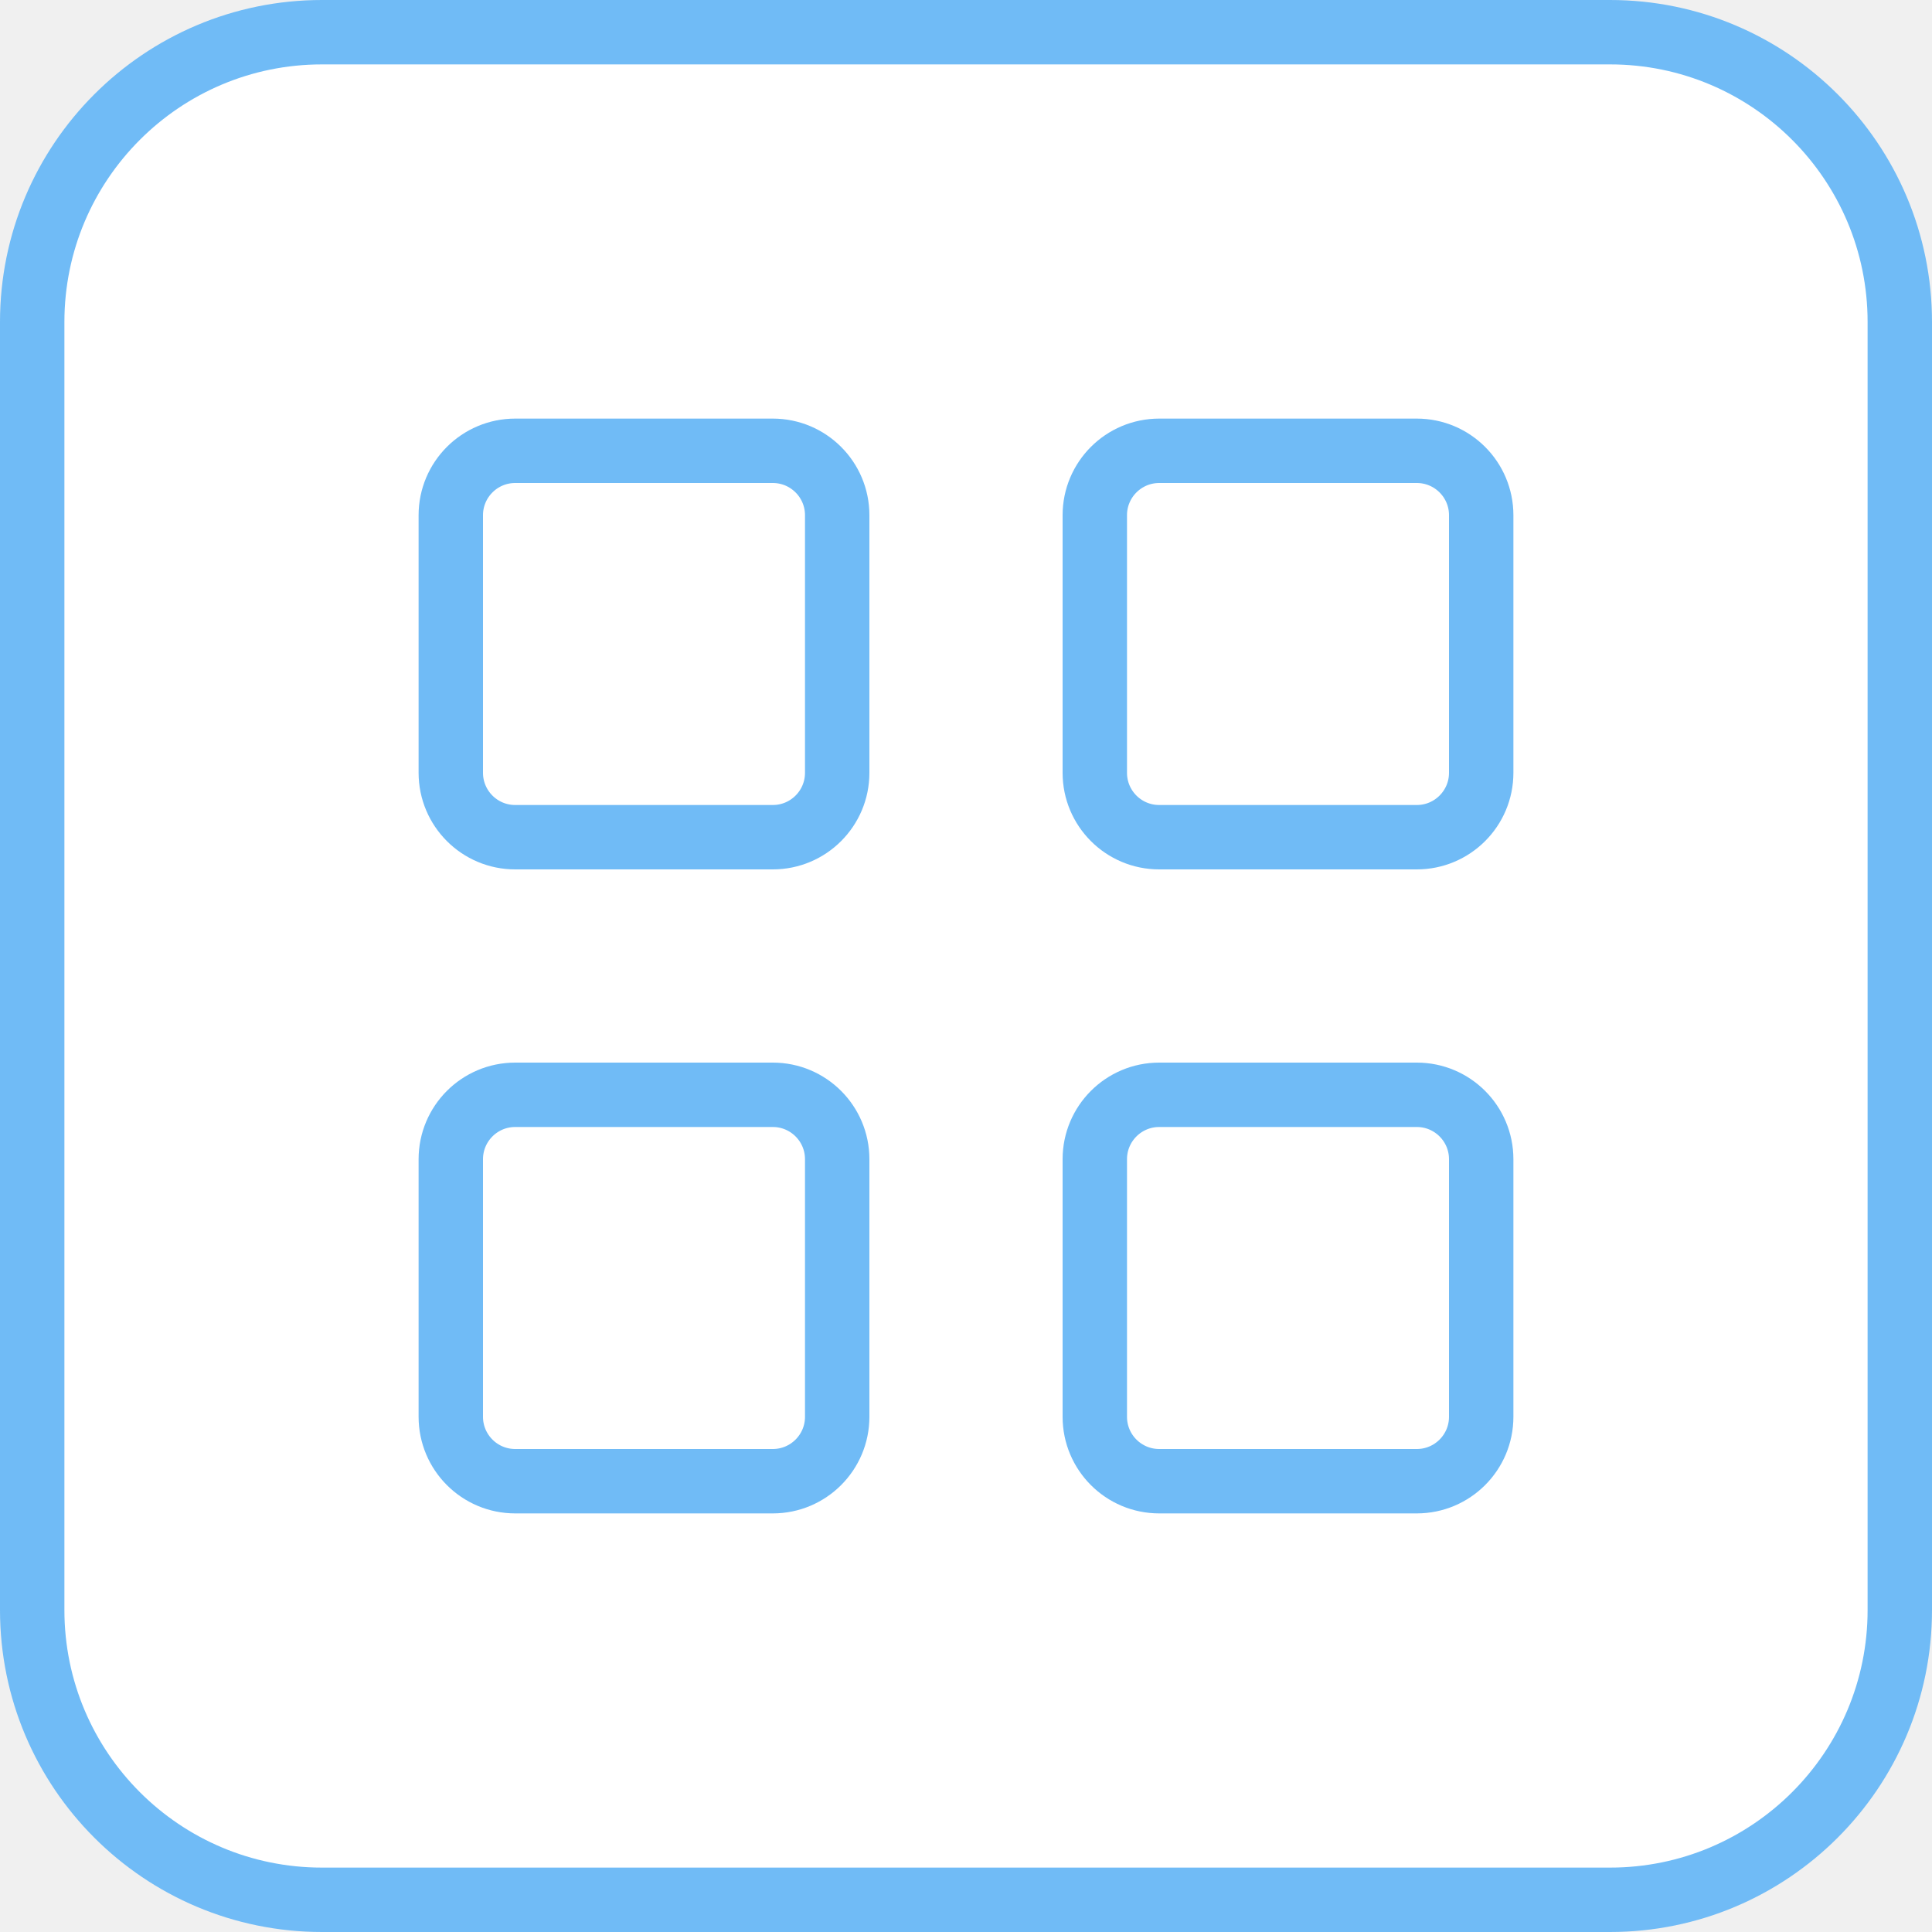
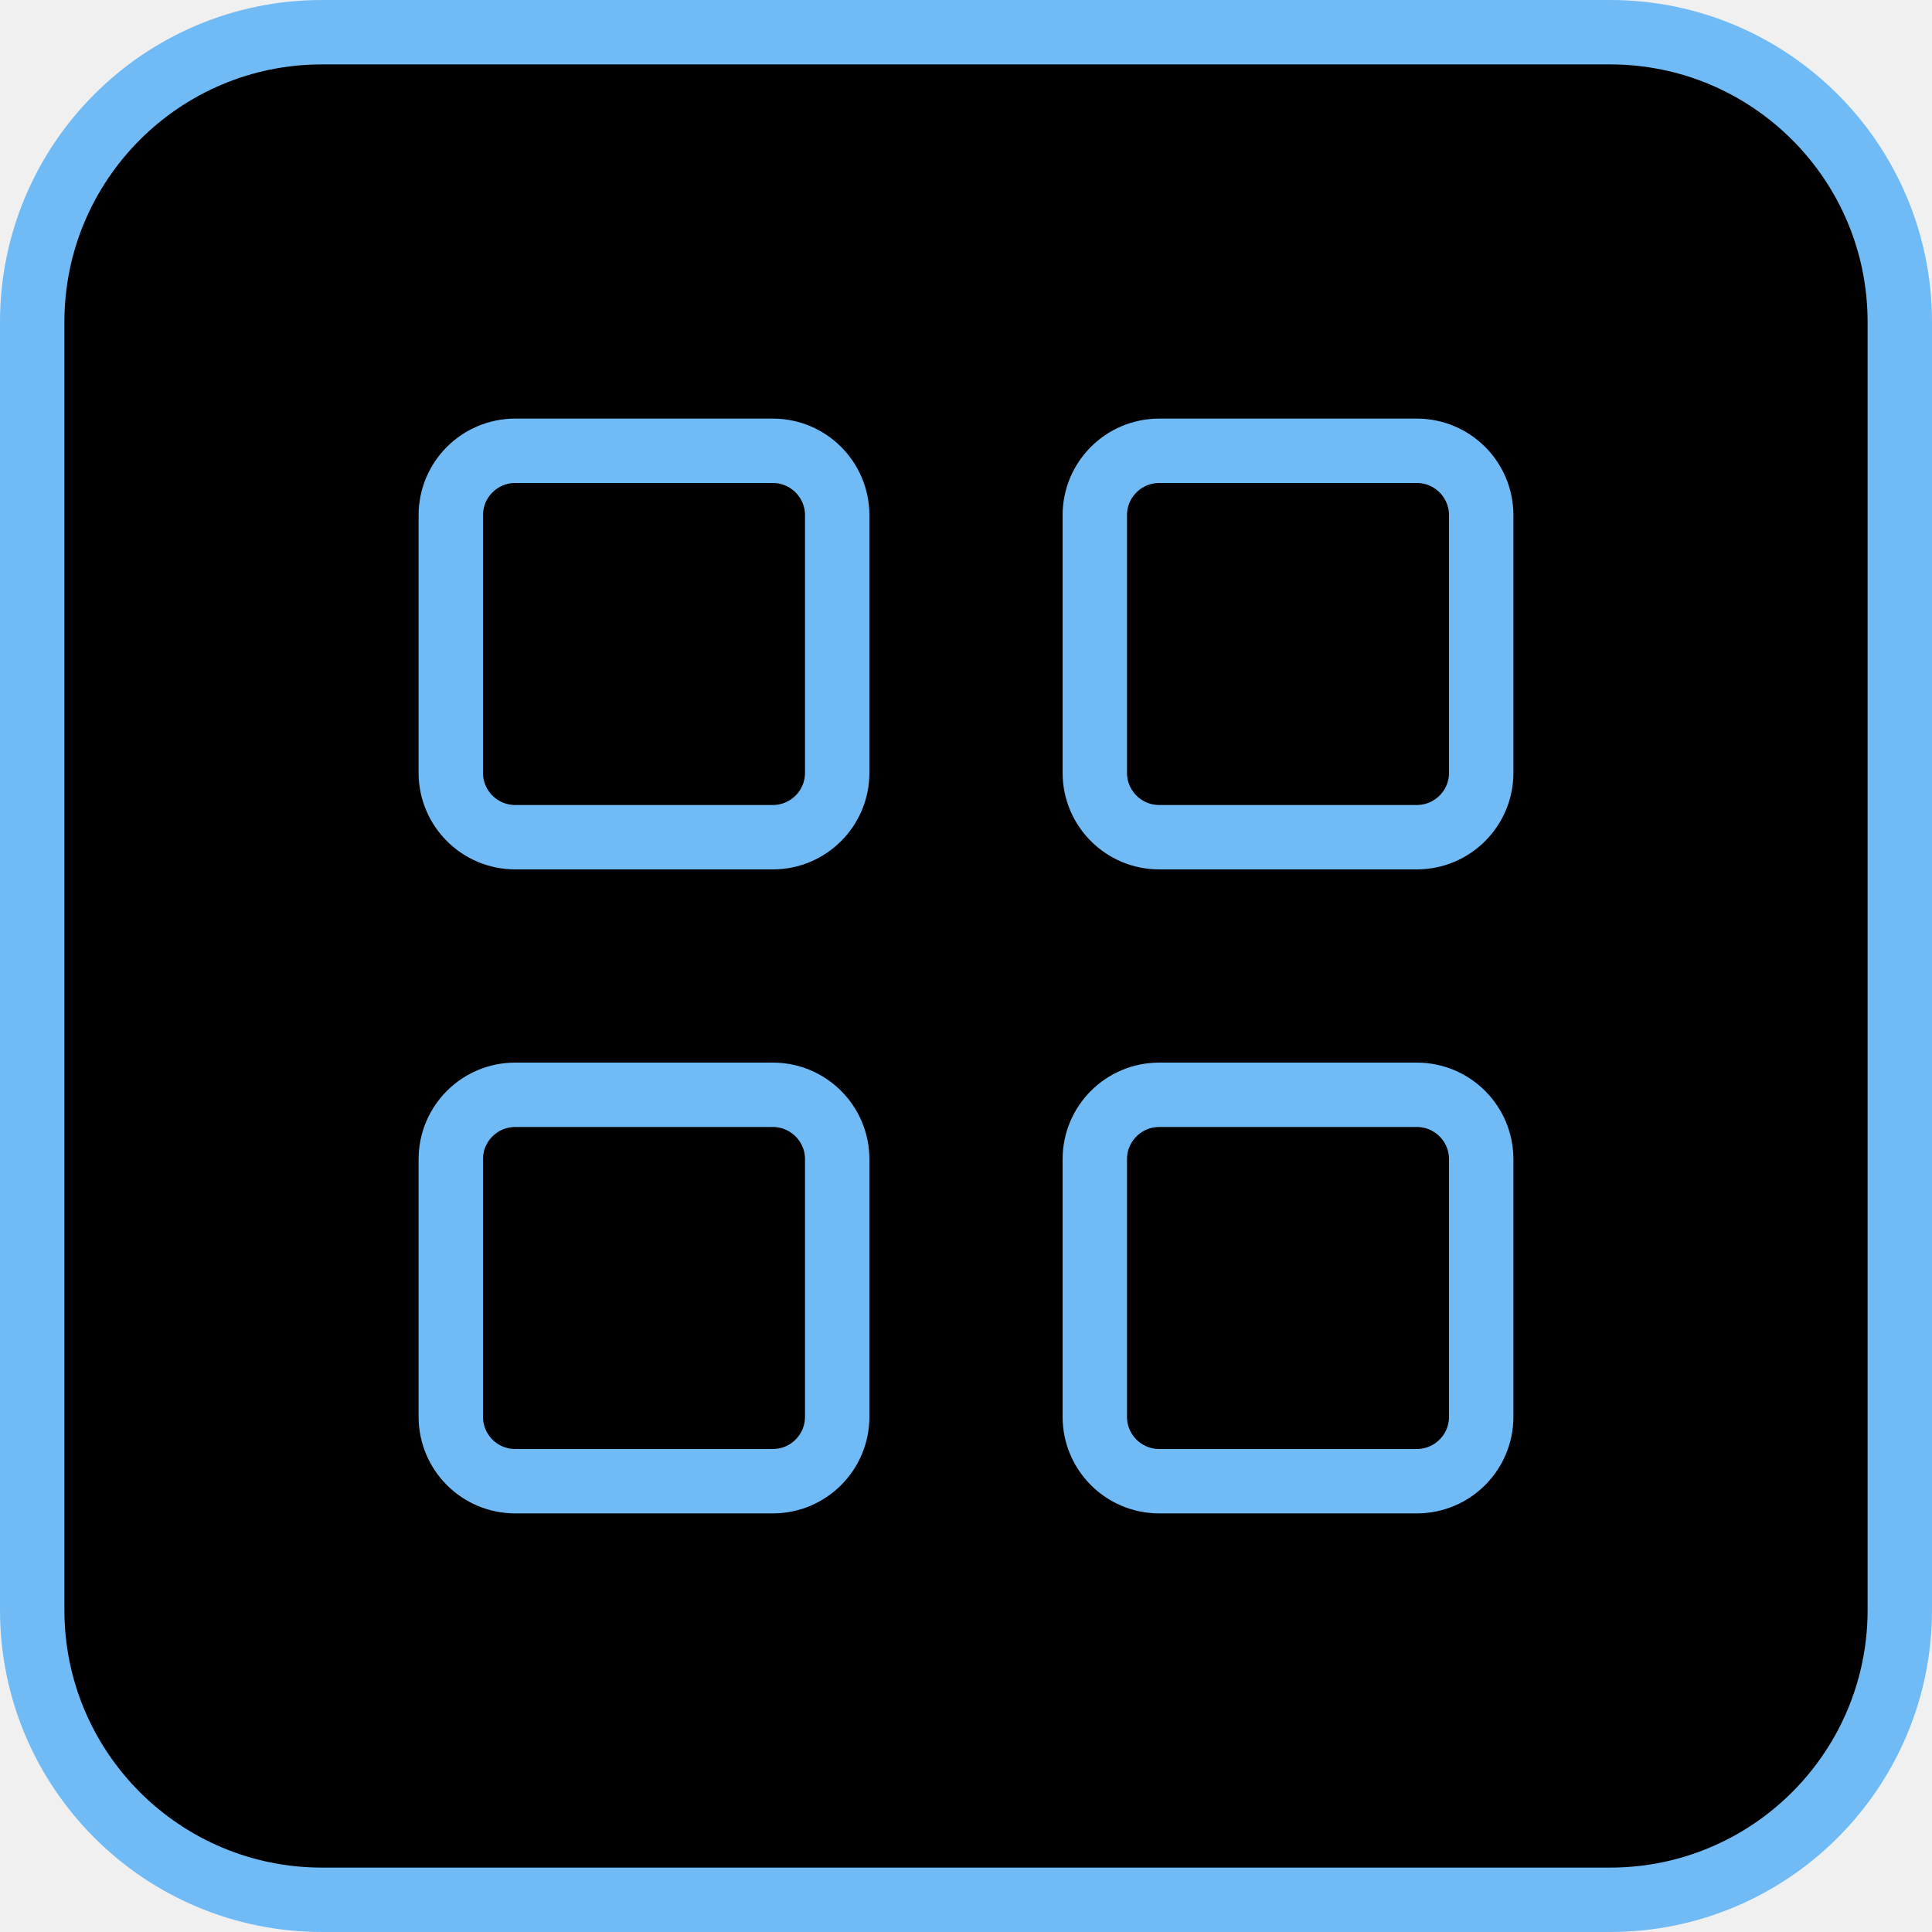
- <svg xmlns="http://www.w3.org/2000/svg" width="30" height="30" viewBox="0 0 30 30" fill="none">
-   <rect x="0.5" y="0.5" width="29" height="29" rx="4.5" fill="white" stroke="#70BBF6" />
+ <svg xmlns="http://www.w3.org/2000/svg" width="30" height="30" viewBox="0 0 30 30">
+   <rect x="0.5" y="0.5" width="29" height="29" rx="4.5" stroke="#70BBF6" />
  <rect x="7" y="7" width="6" height="6" rx="1" stroke="#70BBF6" stroke-linejoin="round" />
  <rect x="7" y="17" width="6" height="6" rx="1" stroke="#70BBF6" stroke-linejoin="round" />
  <rect x="17" y="17" width="6" height="6" rx="1" stroke="#70BBF6" stroke-linejoin="round" />
  <rect x="17" y="7" width="6" height="6" rx="1" stroke="#70BBF6" stroke-linejoin="round" />
</svg>
